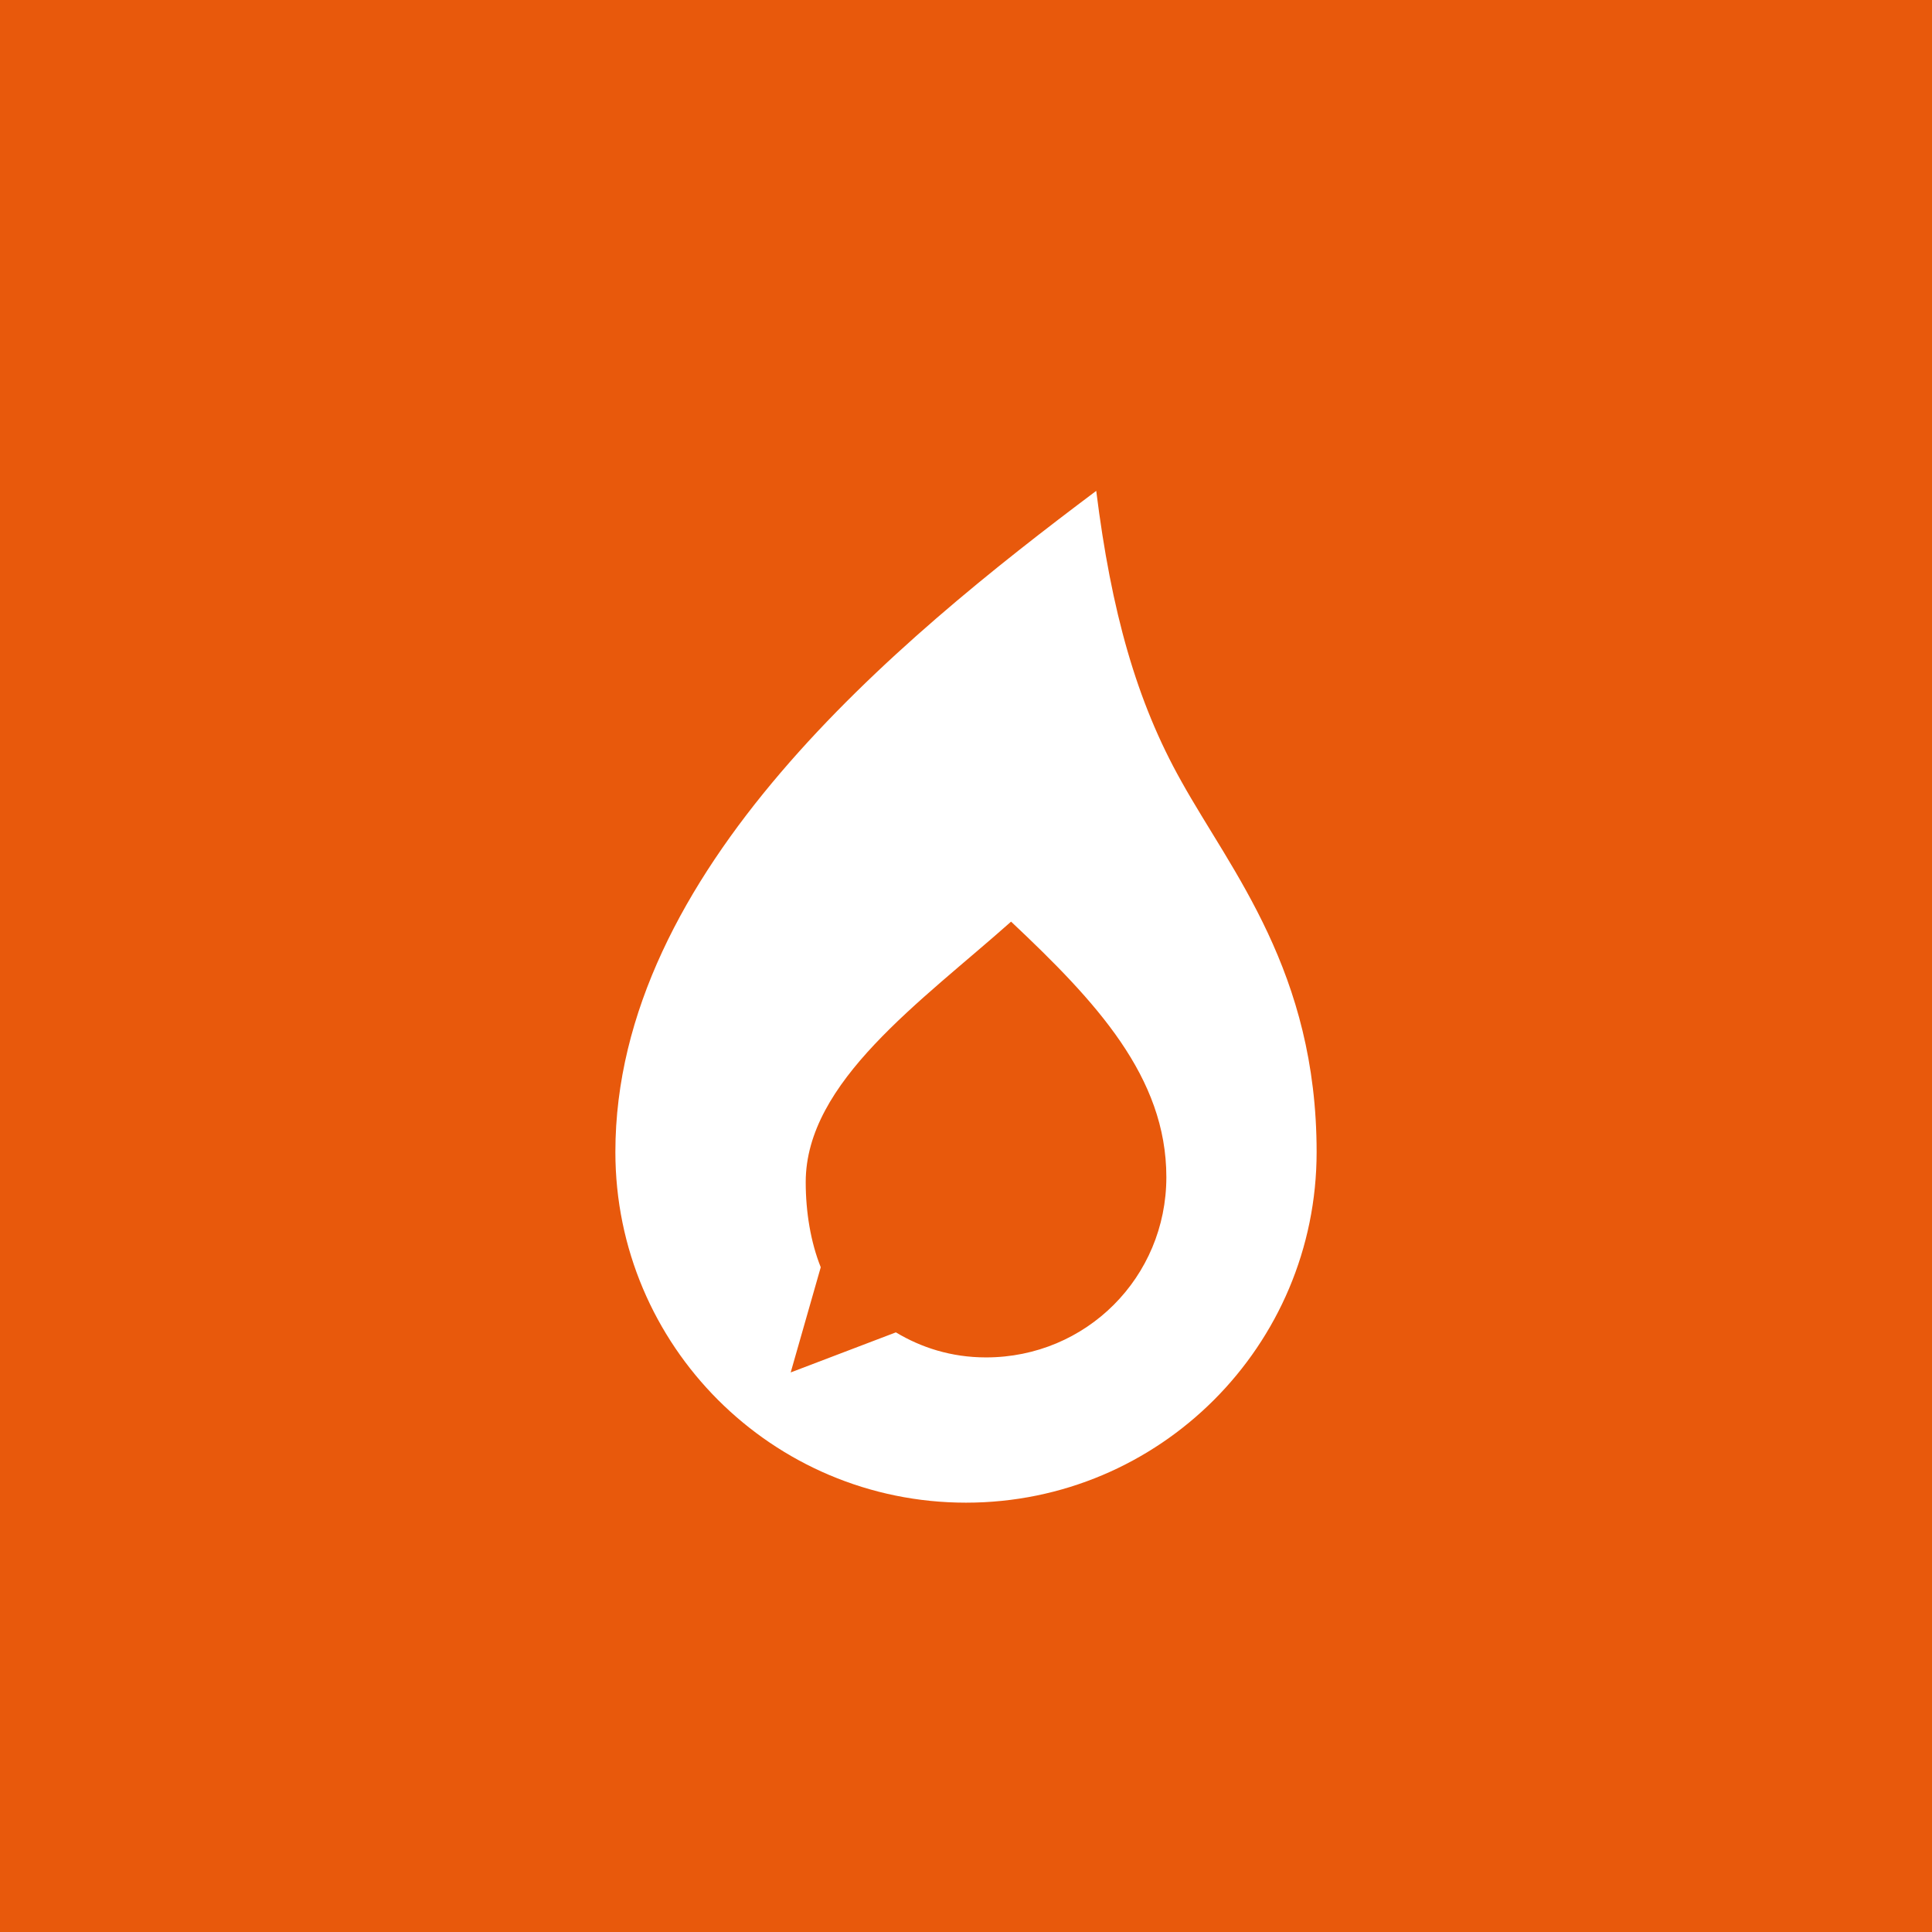
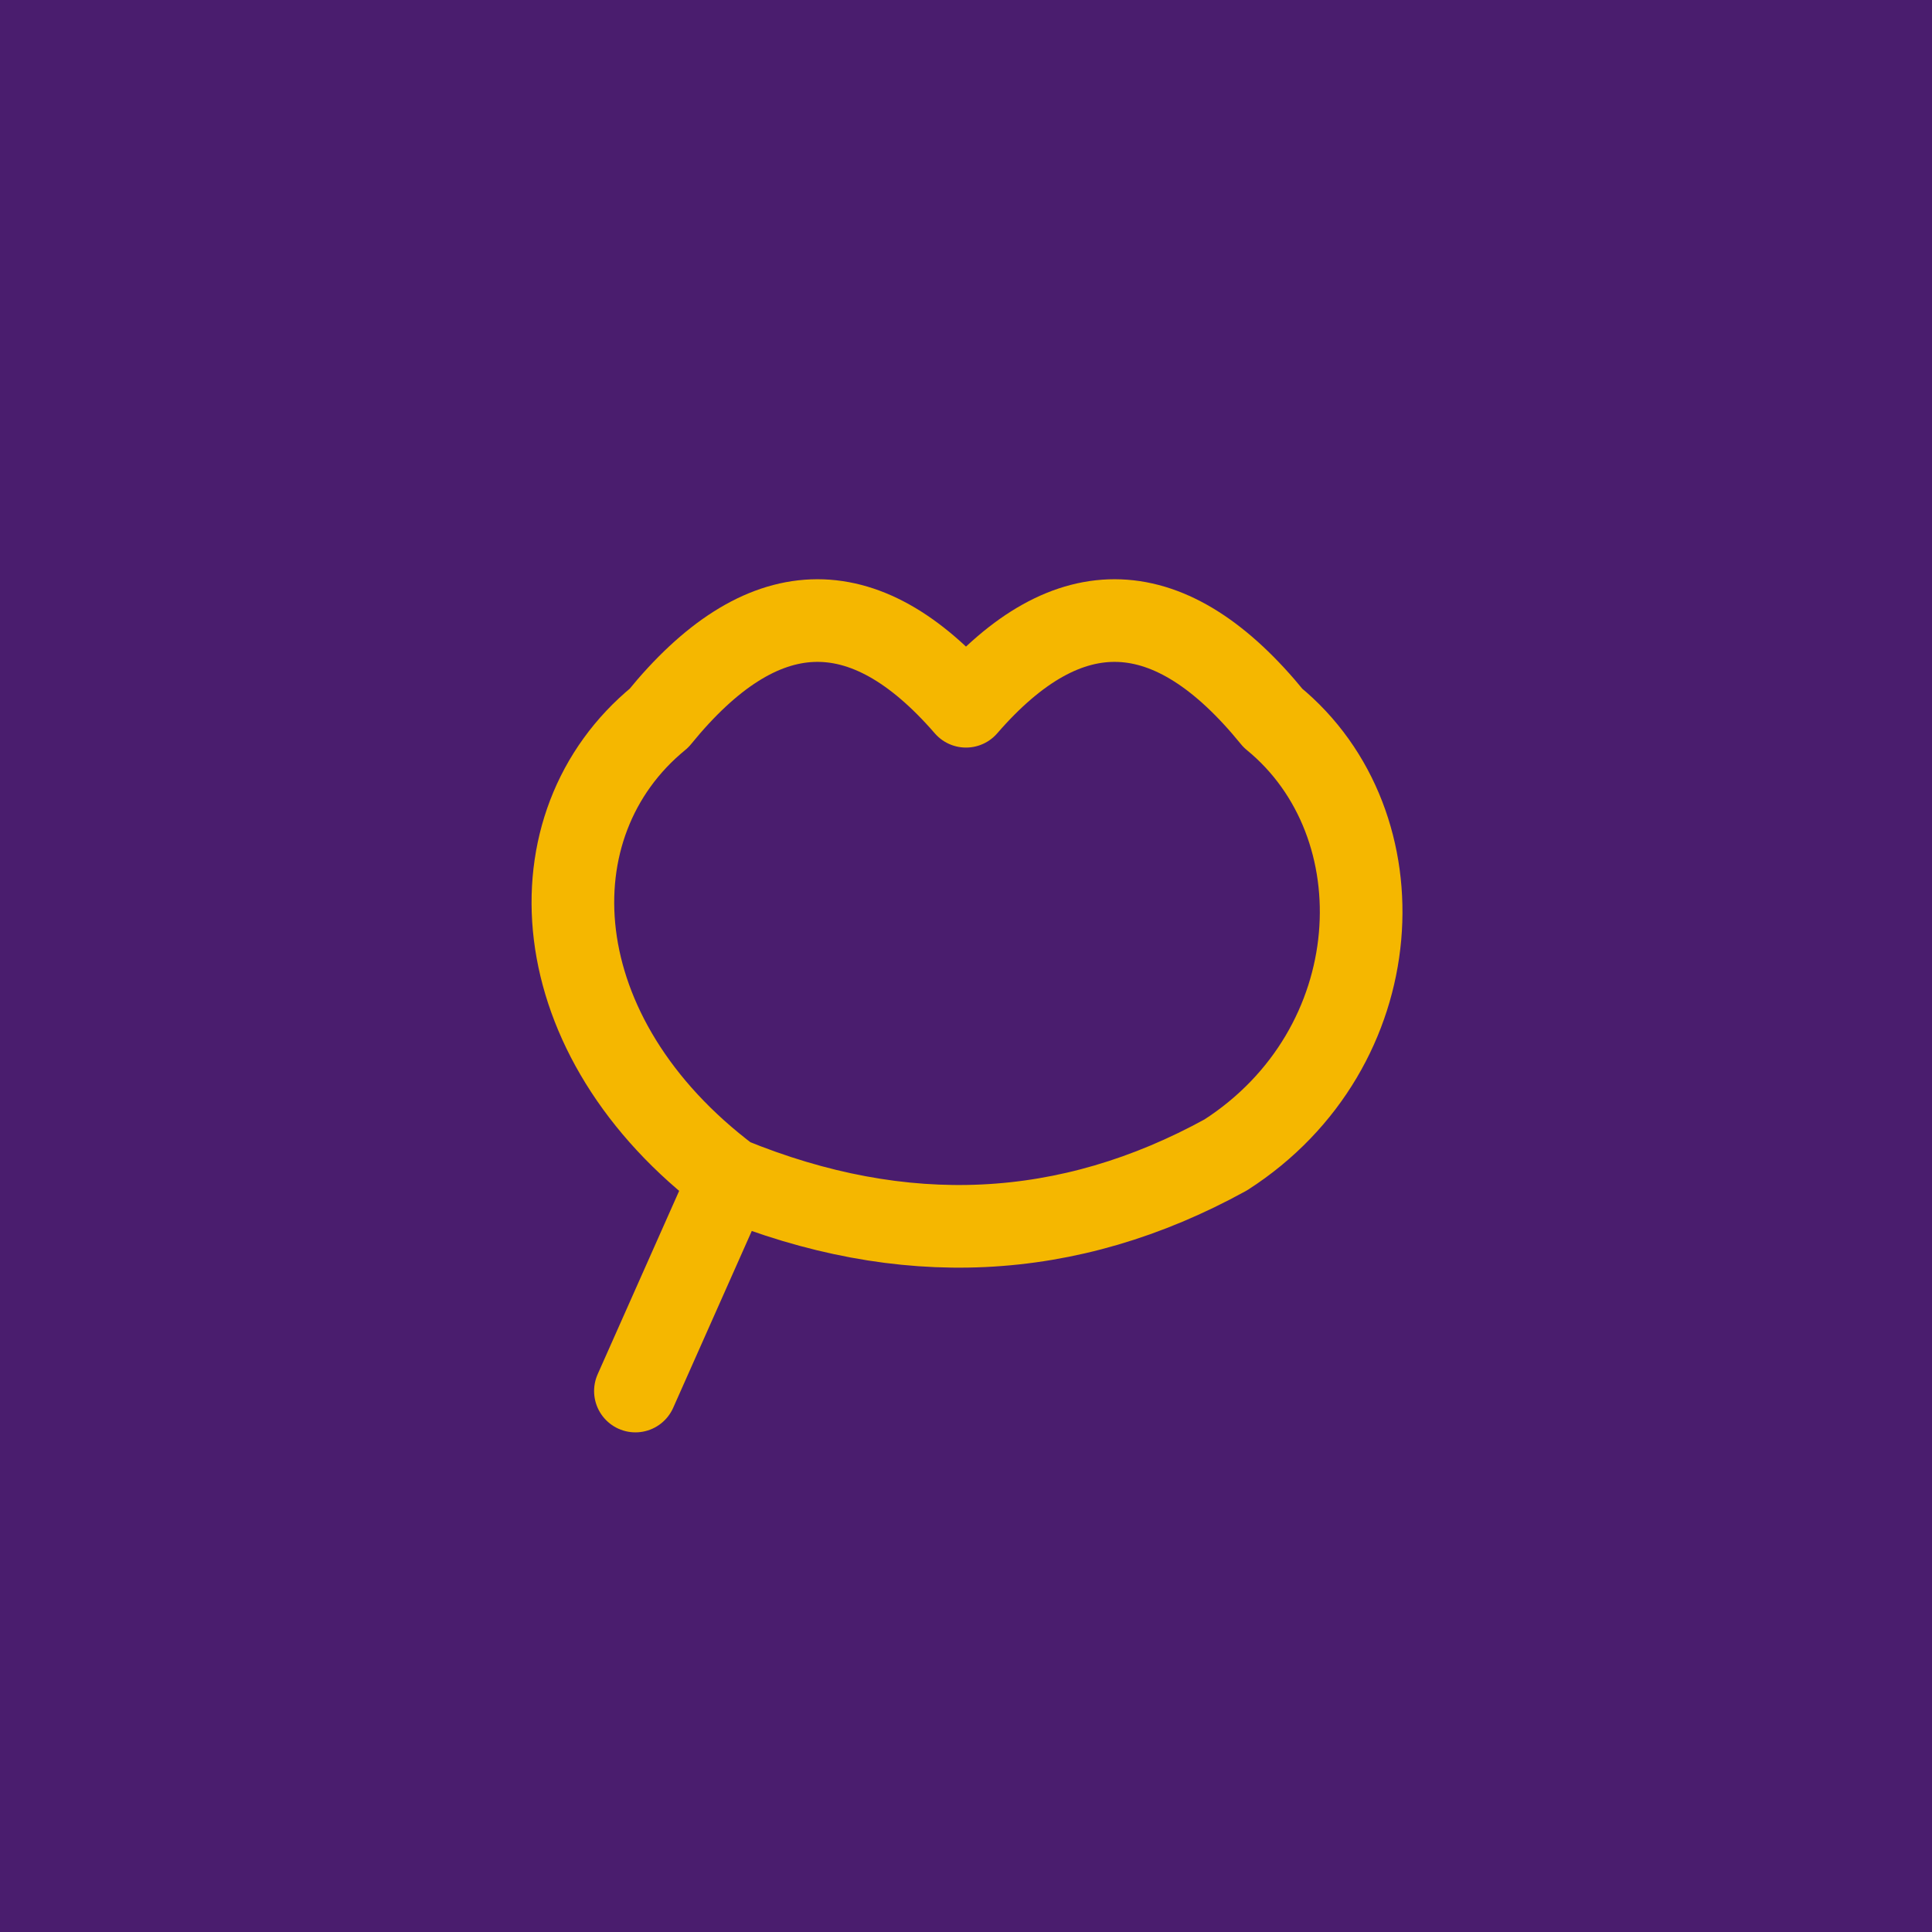
<svg xmlns="http://www.w3.org/2000/svg" width="108" height="108" viewBox="0 0 108 108">
-   <rect width="108" height="108" fill="#E8590C" />
-   <path fill="#FFFFFF" fill-rule="evenodd" transform="translate(20.4 22.4) scale(2.8)" d="M14.6 1.8C10.6 4.8 5 9.4 5 15A7 7 0 0 0 19 15C19 11.4 17.3 9.4 16.3 7.6C15.4 6 14.9 4.2 14.6 1.8Z M12.9 10.4C14.6 12 16 13.5 16 15.5C16 17.5 14.4 19.1 12.4 19.1C11.7 19.1 11.1 18.9 10.6 18.6L8.5 19.4L9.1 17.3C8.9 16.8 8.8 16.2 8.8 15.6C8.8 13.6 11.1 12 12.9 10.4Z" />
+   <rect width="108" height="108" fill="#4A1D6E" />
+   <path transform="translate(21 21) scale(0.66)" d="M22 86L30 68C14 56 13 38 24 29Q37 13 50 28Q63 13 76 29C87 38 86 57 72 66Q52 77 30 68" fill="none" stroke="#F5B700" stroke-width="7" stroke-linecap="round" stroke-linejoin="round" />
</svg>
